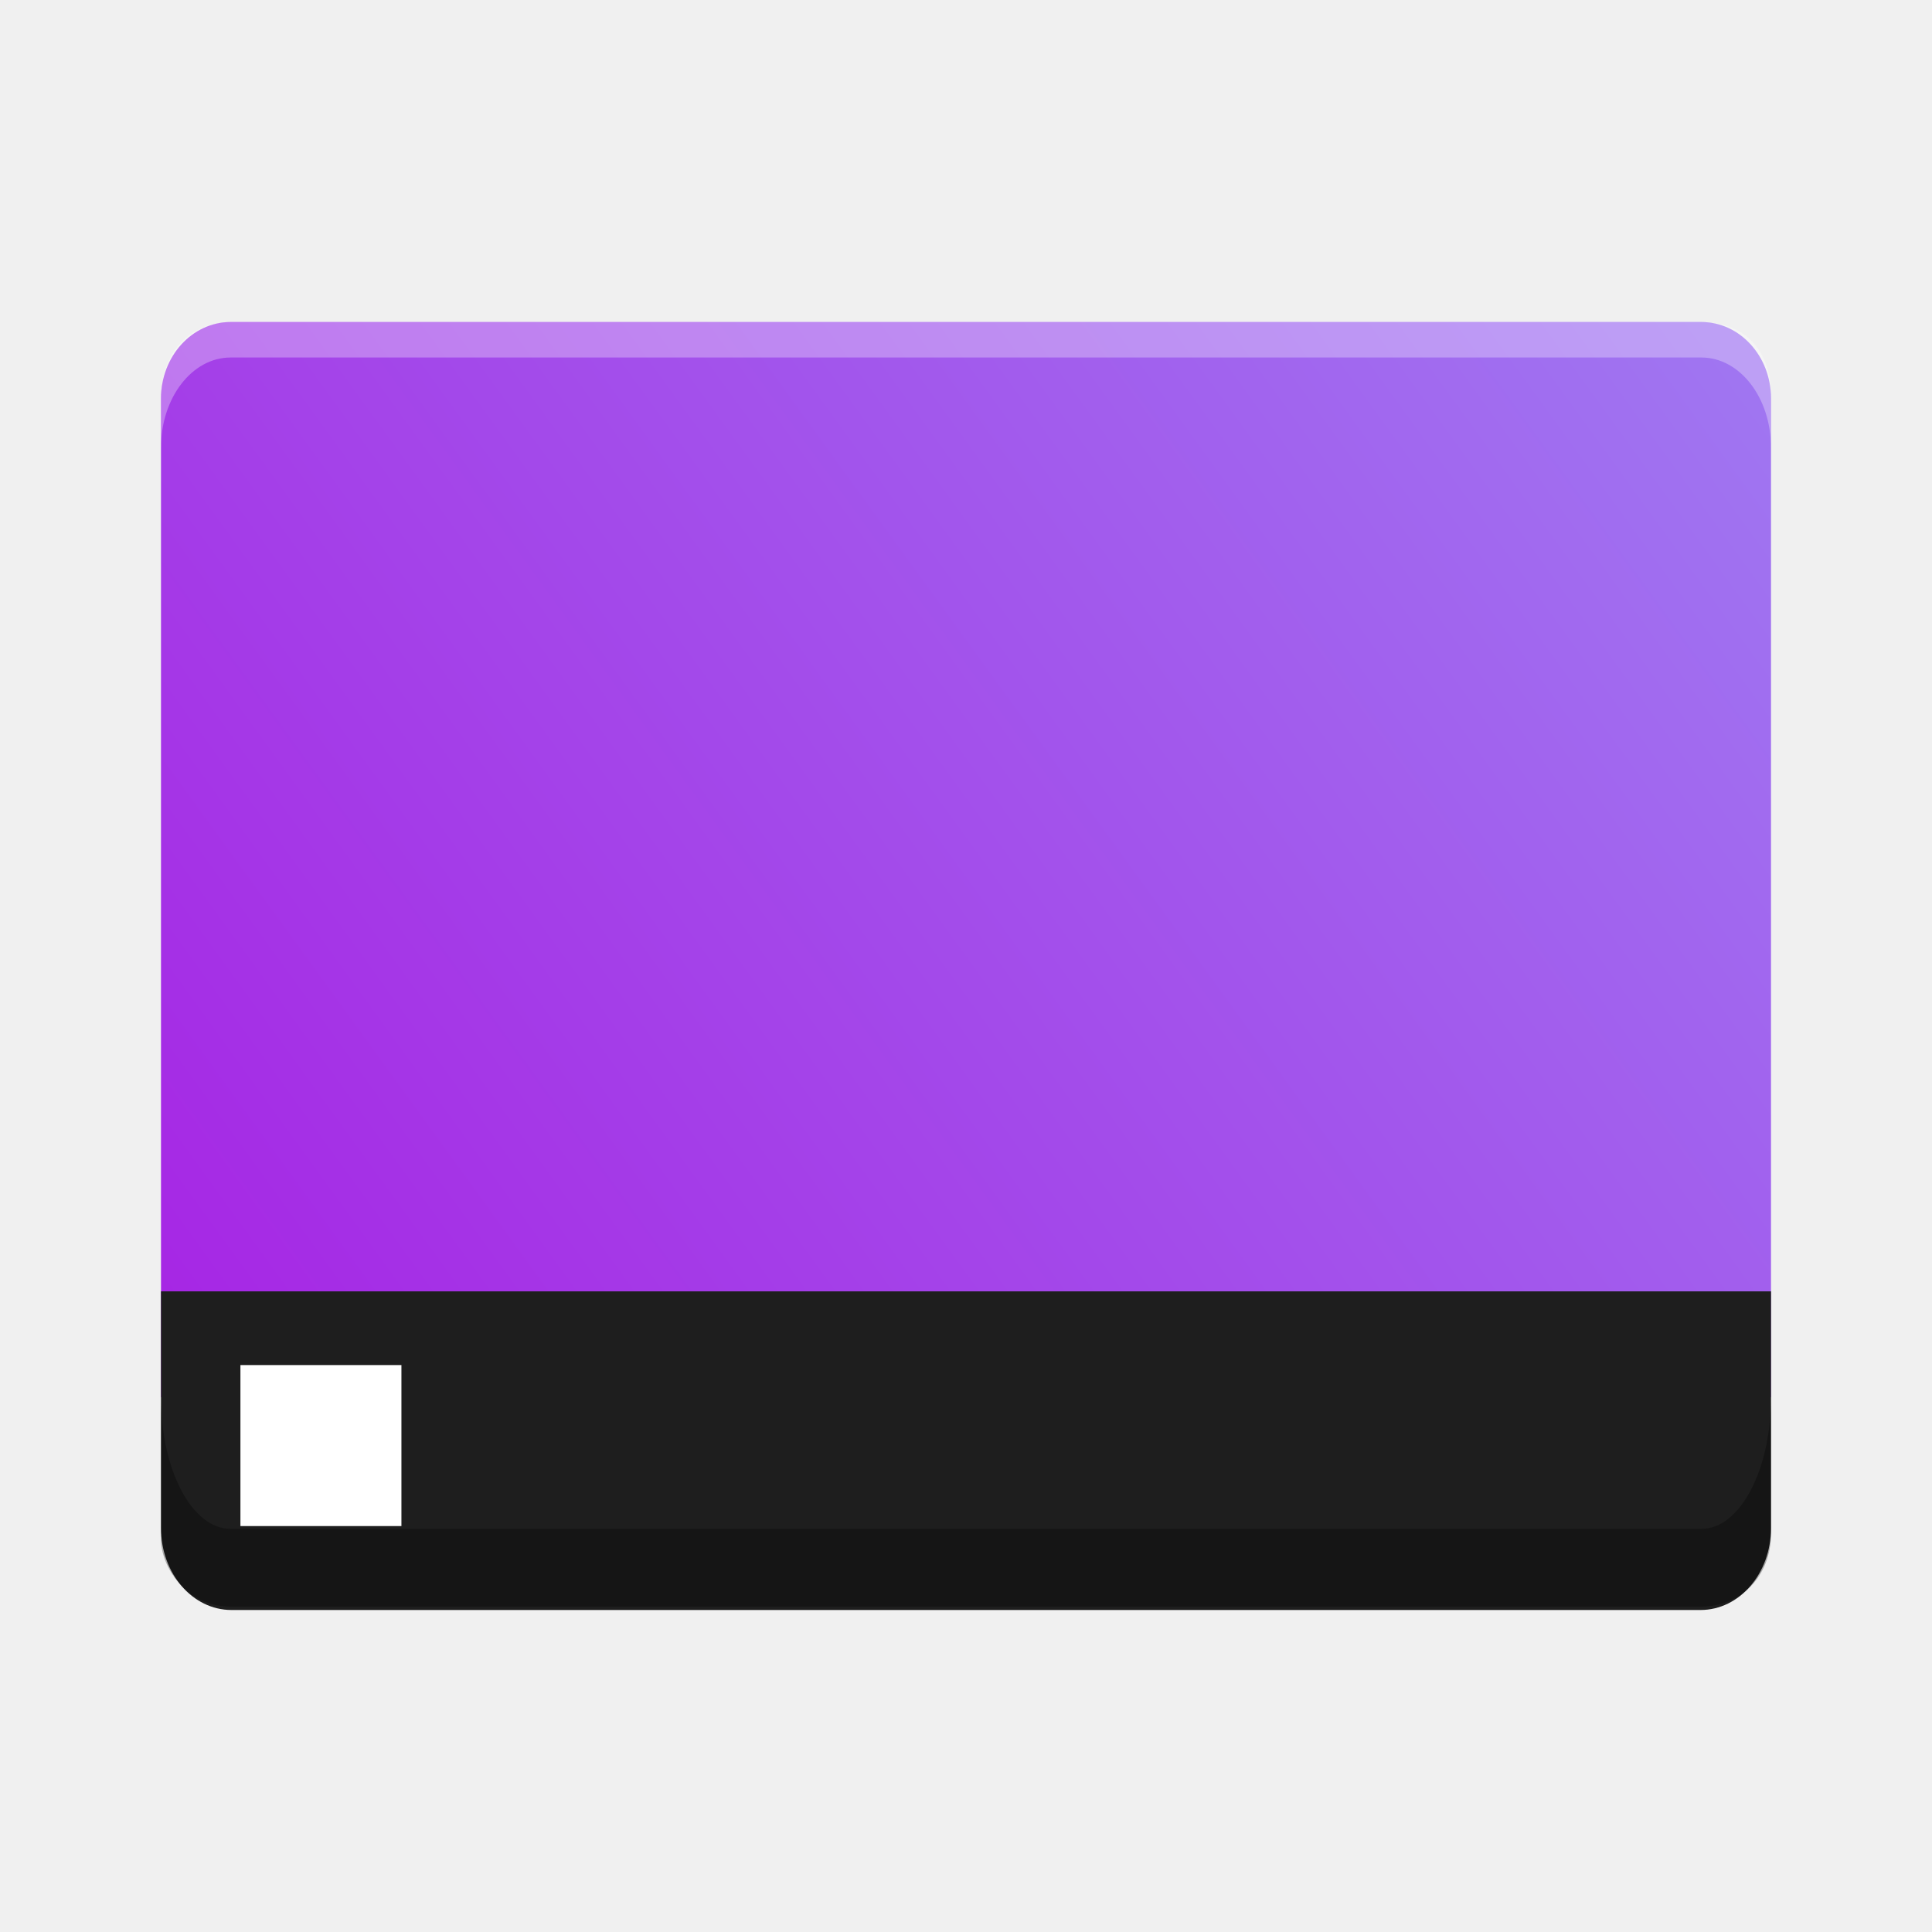
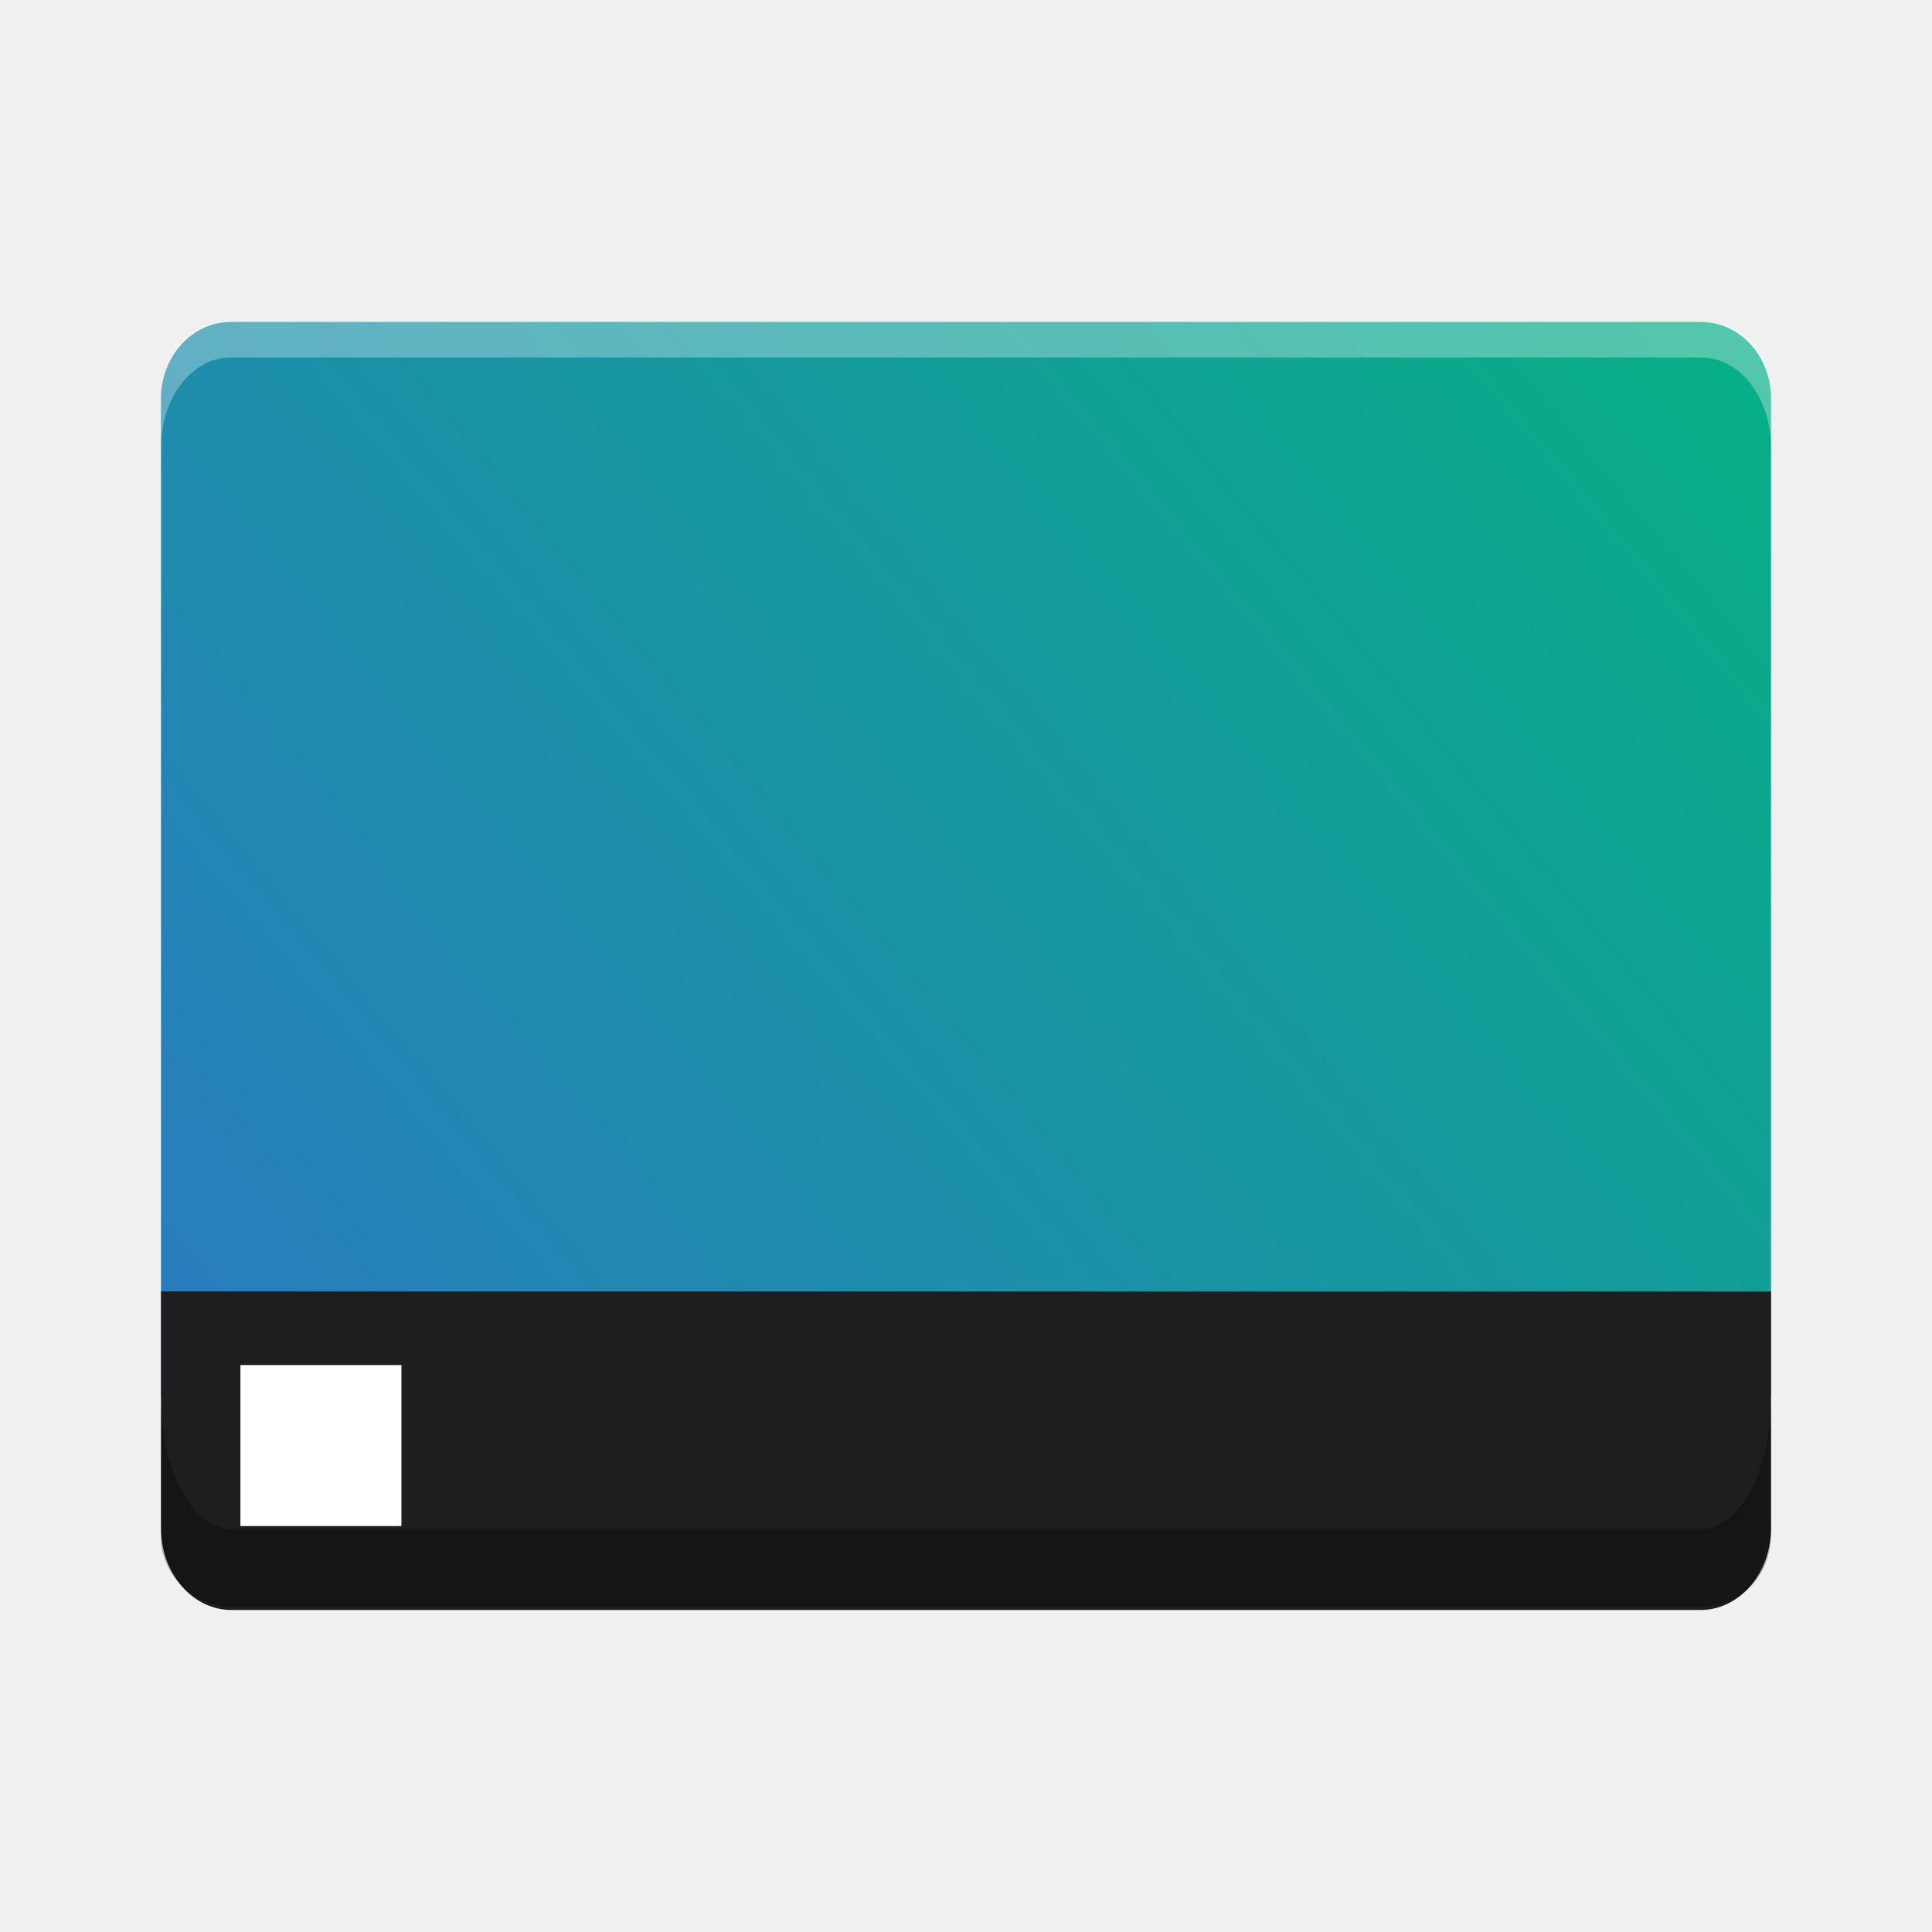
<svg xmlns="http://www.w3.org/2000/svg" xmlns:xlink="http://www.w3.org/1999/xlink" width="24" height="24" version="1.1" viewBox="0 0 18 18" id="svg57">
  <defs id="defs43">
    <linearGradient id="linear0" x1="-127.093" x2="920.763" y1="1098.019" y2="264.361" gradientTransform="matrix(0.75,0,0,0.7796788,0,-429.5804)" gradientUnits="userSpaceOnUse">
      <stop offset="0" style="stop-color:#1c6aee;stop-opacity:1" id="stop2" />
      <stop offset="1" style="stop-color:#35e424;stop-opacity:0.996" id="stop4" />
    </linearGradient>
    <filter id="alpha" width="1" height="1" x="0" y="0" filterUnits="objectBoundingBox">
      <feColorMatrix in="SourceGraphic" type="matrix" values="0 0 0 0 1 0 0 0 0 1 0 0 0 0 1 0 0 0 1 0" id="feColorMatrix7" />
    </filter>
    <mask id="mask0">
      <g id="g12" style="filter:url(#alpha)">
        <rect width="384" height="384" x="0" y="0" style="fill:#000000;fill-opacity:0.302" id="rect10" />
      </g>
    </mask>
    <clipPath id="clip1">
      <rect width="384" height="384" x="0" y="0" id="rect15" />
    </clipPath>
    <g id="surface5" clip-path="url(#clip1)">
      <path style="fill:#000000" d="m 244.723,276.738 h -24.113 v 25.633 h 24.113 z m -36.168,0 h -24.109 v 25.633 h 24.109 z m -36.164,0 h -24.113 v 25.633 h 24.113 z m 0,0" id="path18" />
    </g>
    <mask id="mask1">
      <g id="g23" style="filter:url(#alpha)">
        <rect width="384" height="384" x="0" y="0" style="fill:#000000;fill-opacity:0.302" id="rect21" />
      </g>
    </mask>
    <clipPath id="clip2">
      <rect width="384" height="384" x="0" y="0" id="rect26" />
    </clipPath>
    <g id="surface8" clip-path="url(#clip2)">
      <path style="fill:#000000" d="m 15.75,283.348 v 30.477 c 0,5.598 5.297,14.371 15.238,14.371 H 353.012 c 8.68,0 15.238,-6.535 15.238,-15.645 v -29.203 c 0,15.621 -6.797,28.195 -15.238,28.195 H 30.988 C 22.547,311.543 15.75,298.969 15.75,283.348 Z m 0,0" id="path29" />
    </g>
    <mask id="mask2">
      <g id="g34" style="filter:url(#alpha)">
        <rect width="384" height="384" x="0" y="0" style="fill:#000000;fill-opacity:0.302" id="rect32" />
      </g>
    </mask>
    <clipPath id="clip3">
      <rect width="384" height="384" x="0" y="0" id="rect37" />
    </clipPath>
    <g id="surface11" clip-path="url(#clip3)">
      <path style="fill:#ffffff" d="m 30.988,55.805 c -8.723,0 -15.238,6.344 -15.238,16.379 v 10.559 c 0,-10.707 6.797,-19.328 15.238,-19.328 H 353.012 c 8.441,0 15.238,8.621 15.238,19.328 v -11.188 c 0,-10.703 -6.797,-15.75 -15.238,-15.75 z m 0,0" id="path40" />
    </g>
    <linearGradient id="linear0-6" x1="-127.093" x2="920.763" y1="1098.019" y2="264.361" gradientTransform="matrix(0.75,0,0,0.75,6.5603609e-7,-405.2716)" gradientUnits="userSpaceOnUse">
      <stop offset="0" style="stop-color:rgb(21.176%,48.235%,94.117%)" id="stop2-7" />
      <stop offset="1" style="stop-color:rgb(72.156%,9.019%,29.803%);stop-opacity:0.996" id="stop4-5" />
    </linearGradient>
    <linearGradient id="linear0-0" x1="-127.093" x2="920.763" y1="1098.019" y2="264.361" gradientTransform="matrix(0.75,0,0,0.1652063,344.2527,-53.6651)" gradientUnits="userSpaceOnUse">
      <stop offset="0" style="stop-color:#1c6aee;stop-opacity:1" id="stop2-2" />
      <stop offset="1" style="stop-color:#35e424;stop-opacity:0.996" id="stop4-6" />
    </linearGradient>
-     <linearGradient id="linear0-2" x1="-127.093" x2="920.763" y1="1098.019" y2="264.361" gradientTransform="matrix(0.03191489,0,0,0.03500741,0.8297722,347.4785)" gradientUnits="userSpaceOnUse">
-       <stop offset="0" style="stop-color:#a900de;stop-opacity:1" id="stop2-5" />
-       <stop offset="1" style="stop-color:#99ccff;stop-opacity:1" id="stop4-2" />
+     <linearGradient id="linear0-2" x1="4.554" x2="531.465" y1="980.433" y2="499.06" gradientTransform="matrix(0.03191489,0,0,0.03500741,0.8297722,347.4785)" gradientUnits="userSpaceOnUse">
+       <stop offset="0" style="stop-color:#2e75c7;stop-opacity:1" id="stop2-5" />
+       <stop offset="1" style="stop-color:#00ba79;stop-opacity:1" id="stop4-2" />
    </linearGradient>
  </defs>
  <g id="g55" transform="translate(0,-366)">
    <path style="fill:url(#linear0-2);stroke-width:0.045" d="m 2.149,369 c -0.358,0 -0.649,0.319 -0.649,0.711 v 9.307 H 2.595 15.466 15.843 16.5 v -9.307 C 16.5,369.319 16.21,369 15.851,369 Z" id="path45" />
    <path style="opacity:1;fill:#1e1e1e;fill-opacity:1;stroke:none;stroke-width:0.234;stroke-linejoin:round;stroke-miterlimit:4;stroke-dasharray:none;stroke-opacity:1;paint-order:normal" d="m 1.5,378.031 v 0.986 1.219 c 0,0.423 0.293,0.764 0.657,0.764 H 15.843 C 16.207,381 16.5,380.659 16.5,380.236 v -1.263 -0.178 -0.764 H 15.843 15.466 2.595 Z" id="rect870" />
    <path style="fill:#ffffff;stroke-width:0.081" d="m 3.74,378.718 h -1.5 v 1.5 h 1.5 z" id="path49" />
    <use mask="url(#mask1)" xlink:href="#surface8" id="use51" transform="matrix(0.04255319,0,0,0.04347627,0.8297875,366.6993)" x="0" y="0" width="100%" height="100%" />
    <use mask="url(#mask2)" xlink:href="#surface11" id="use53" transform="matrix(0.04255319,0,0,0.04347627,0.8297875,366.5738)" x="0" y="0" width="100%" height="100%" />
  </g>
</svg>
